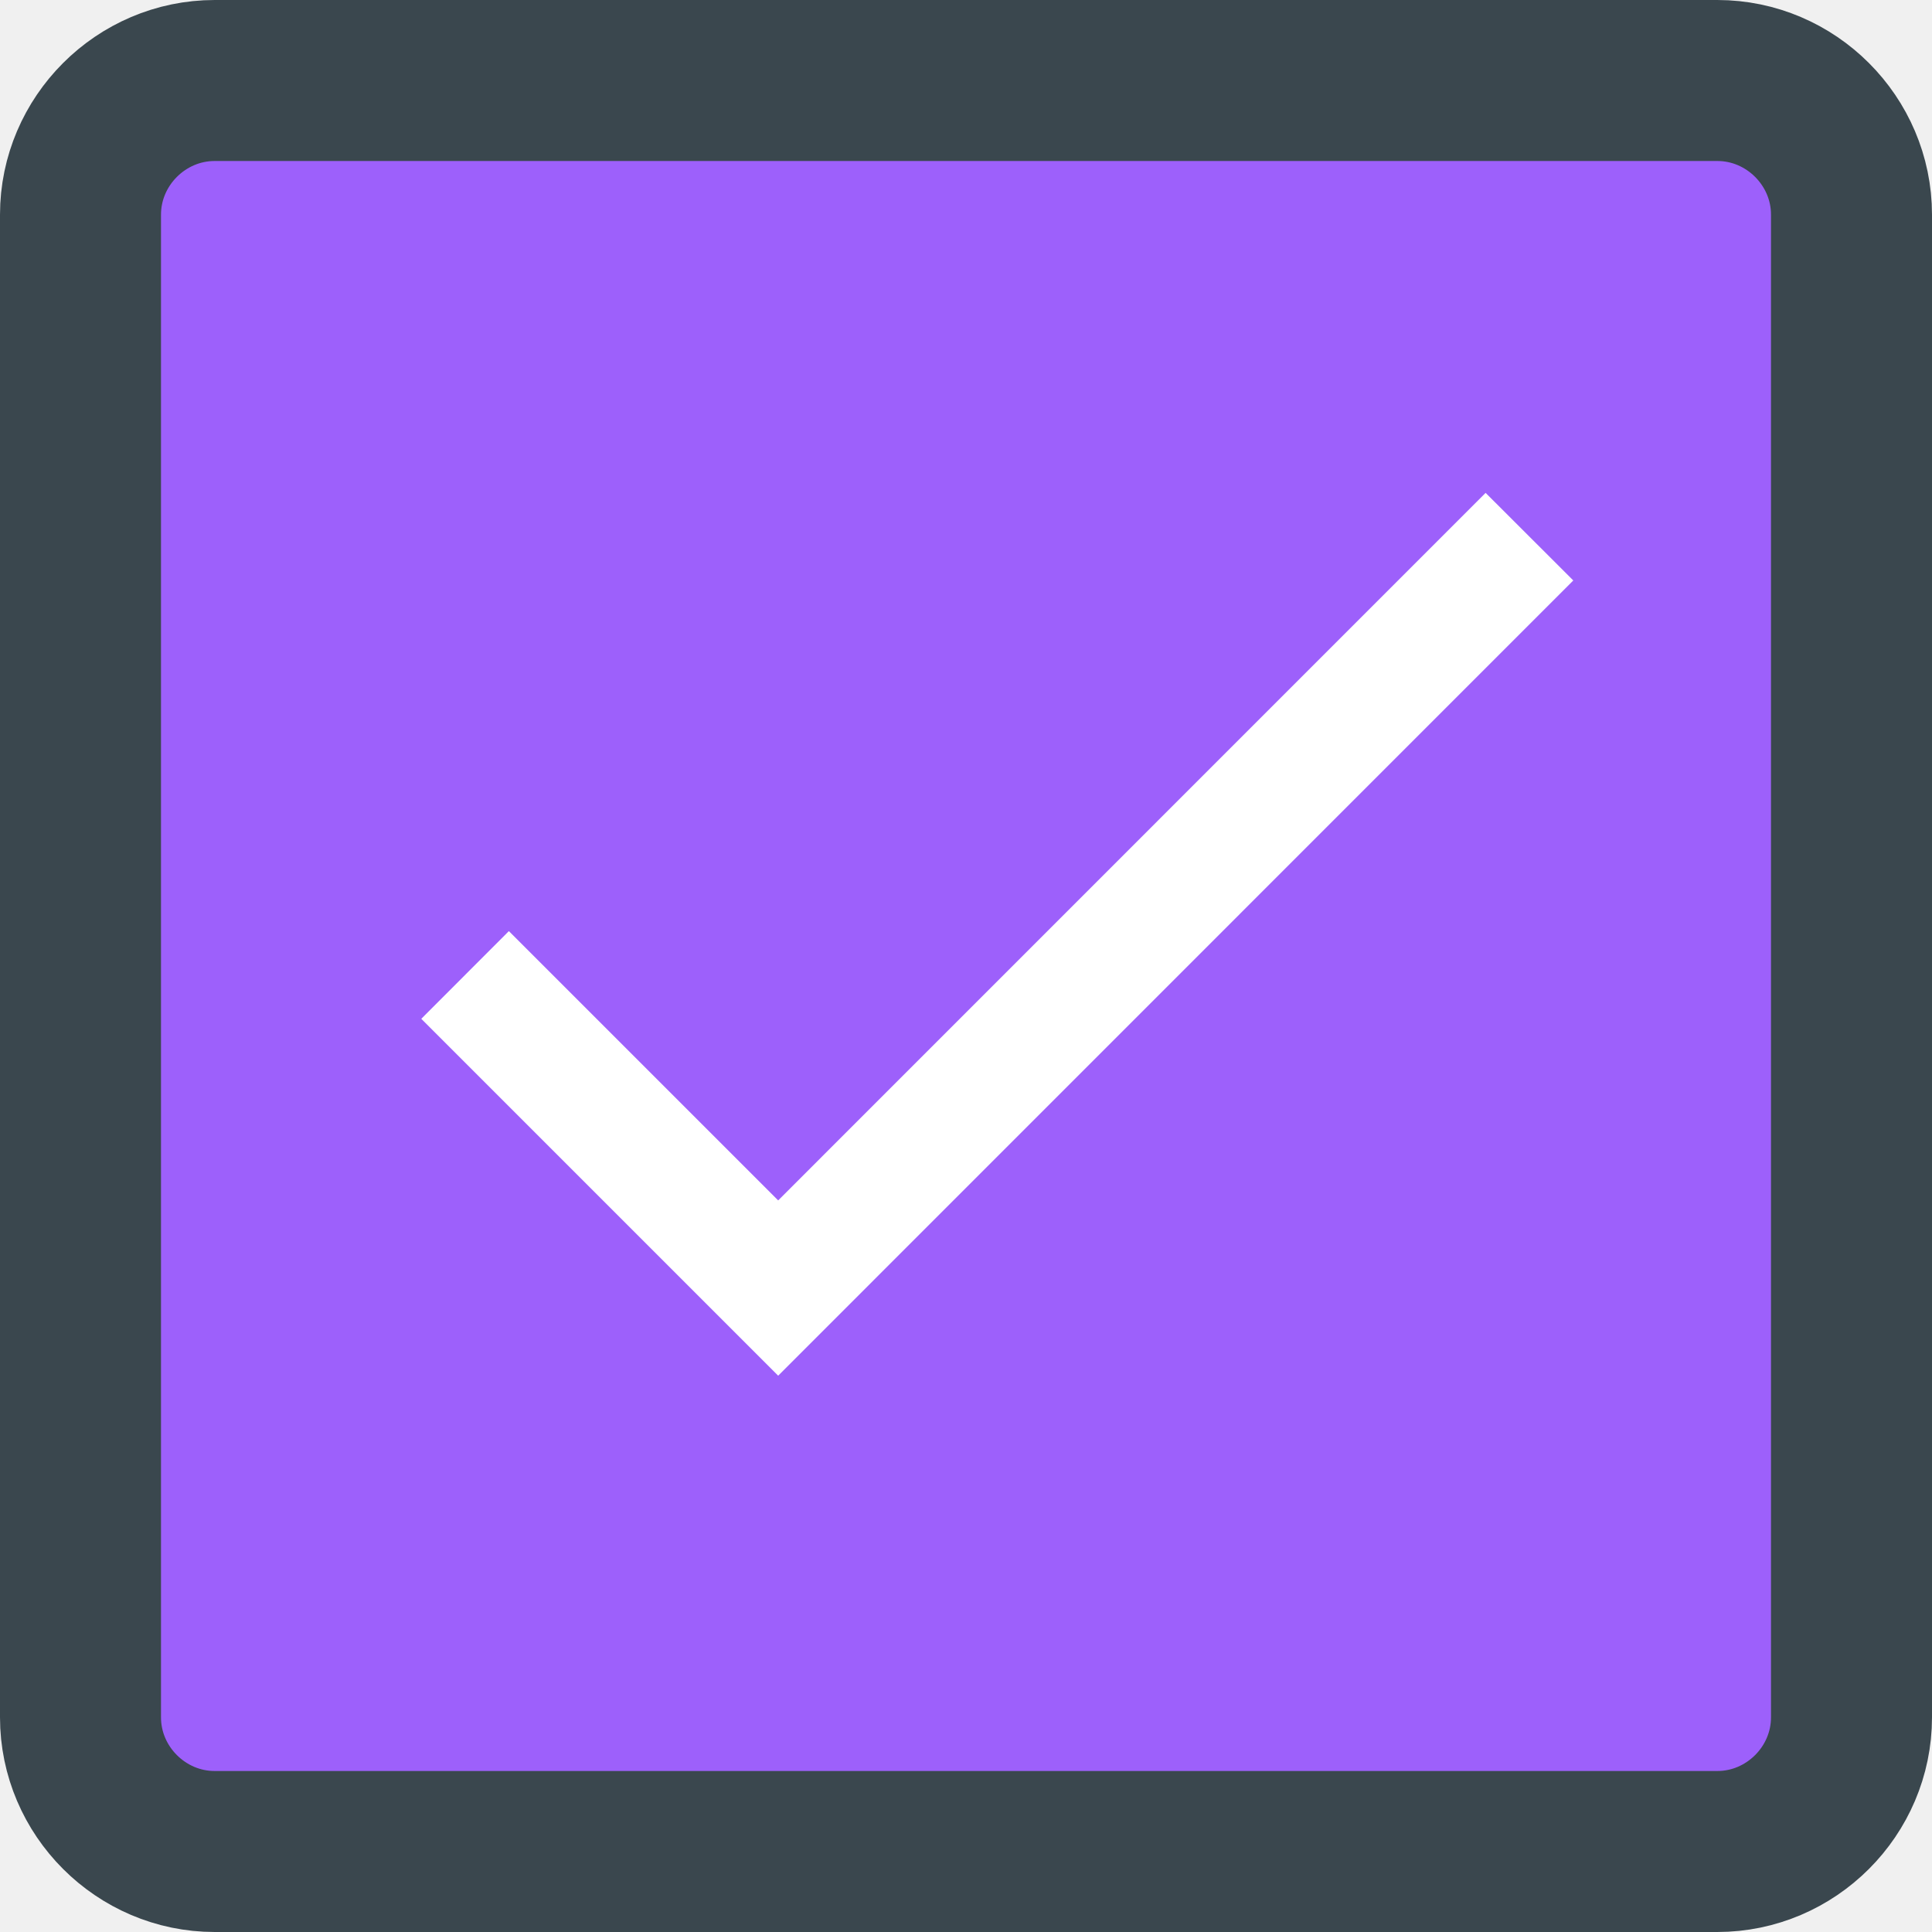
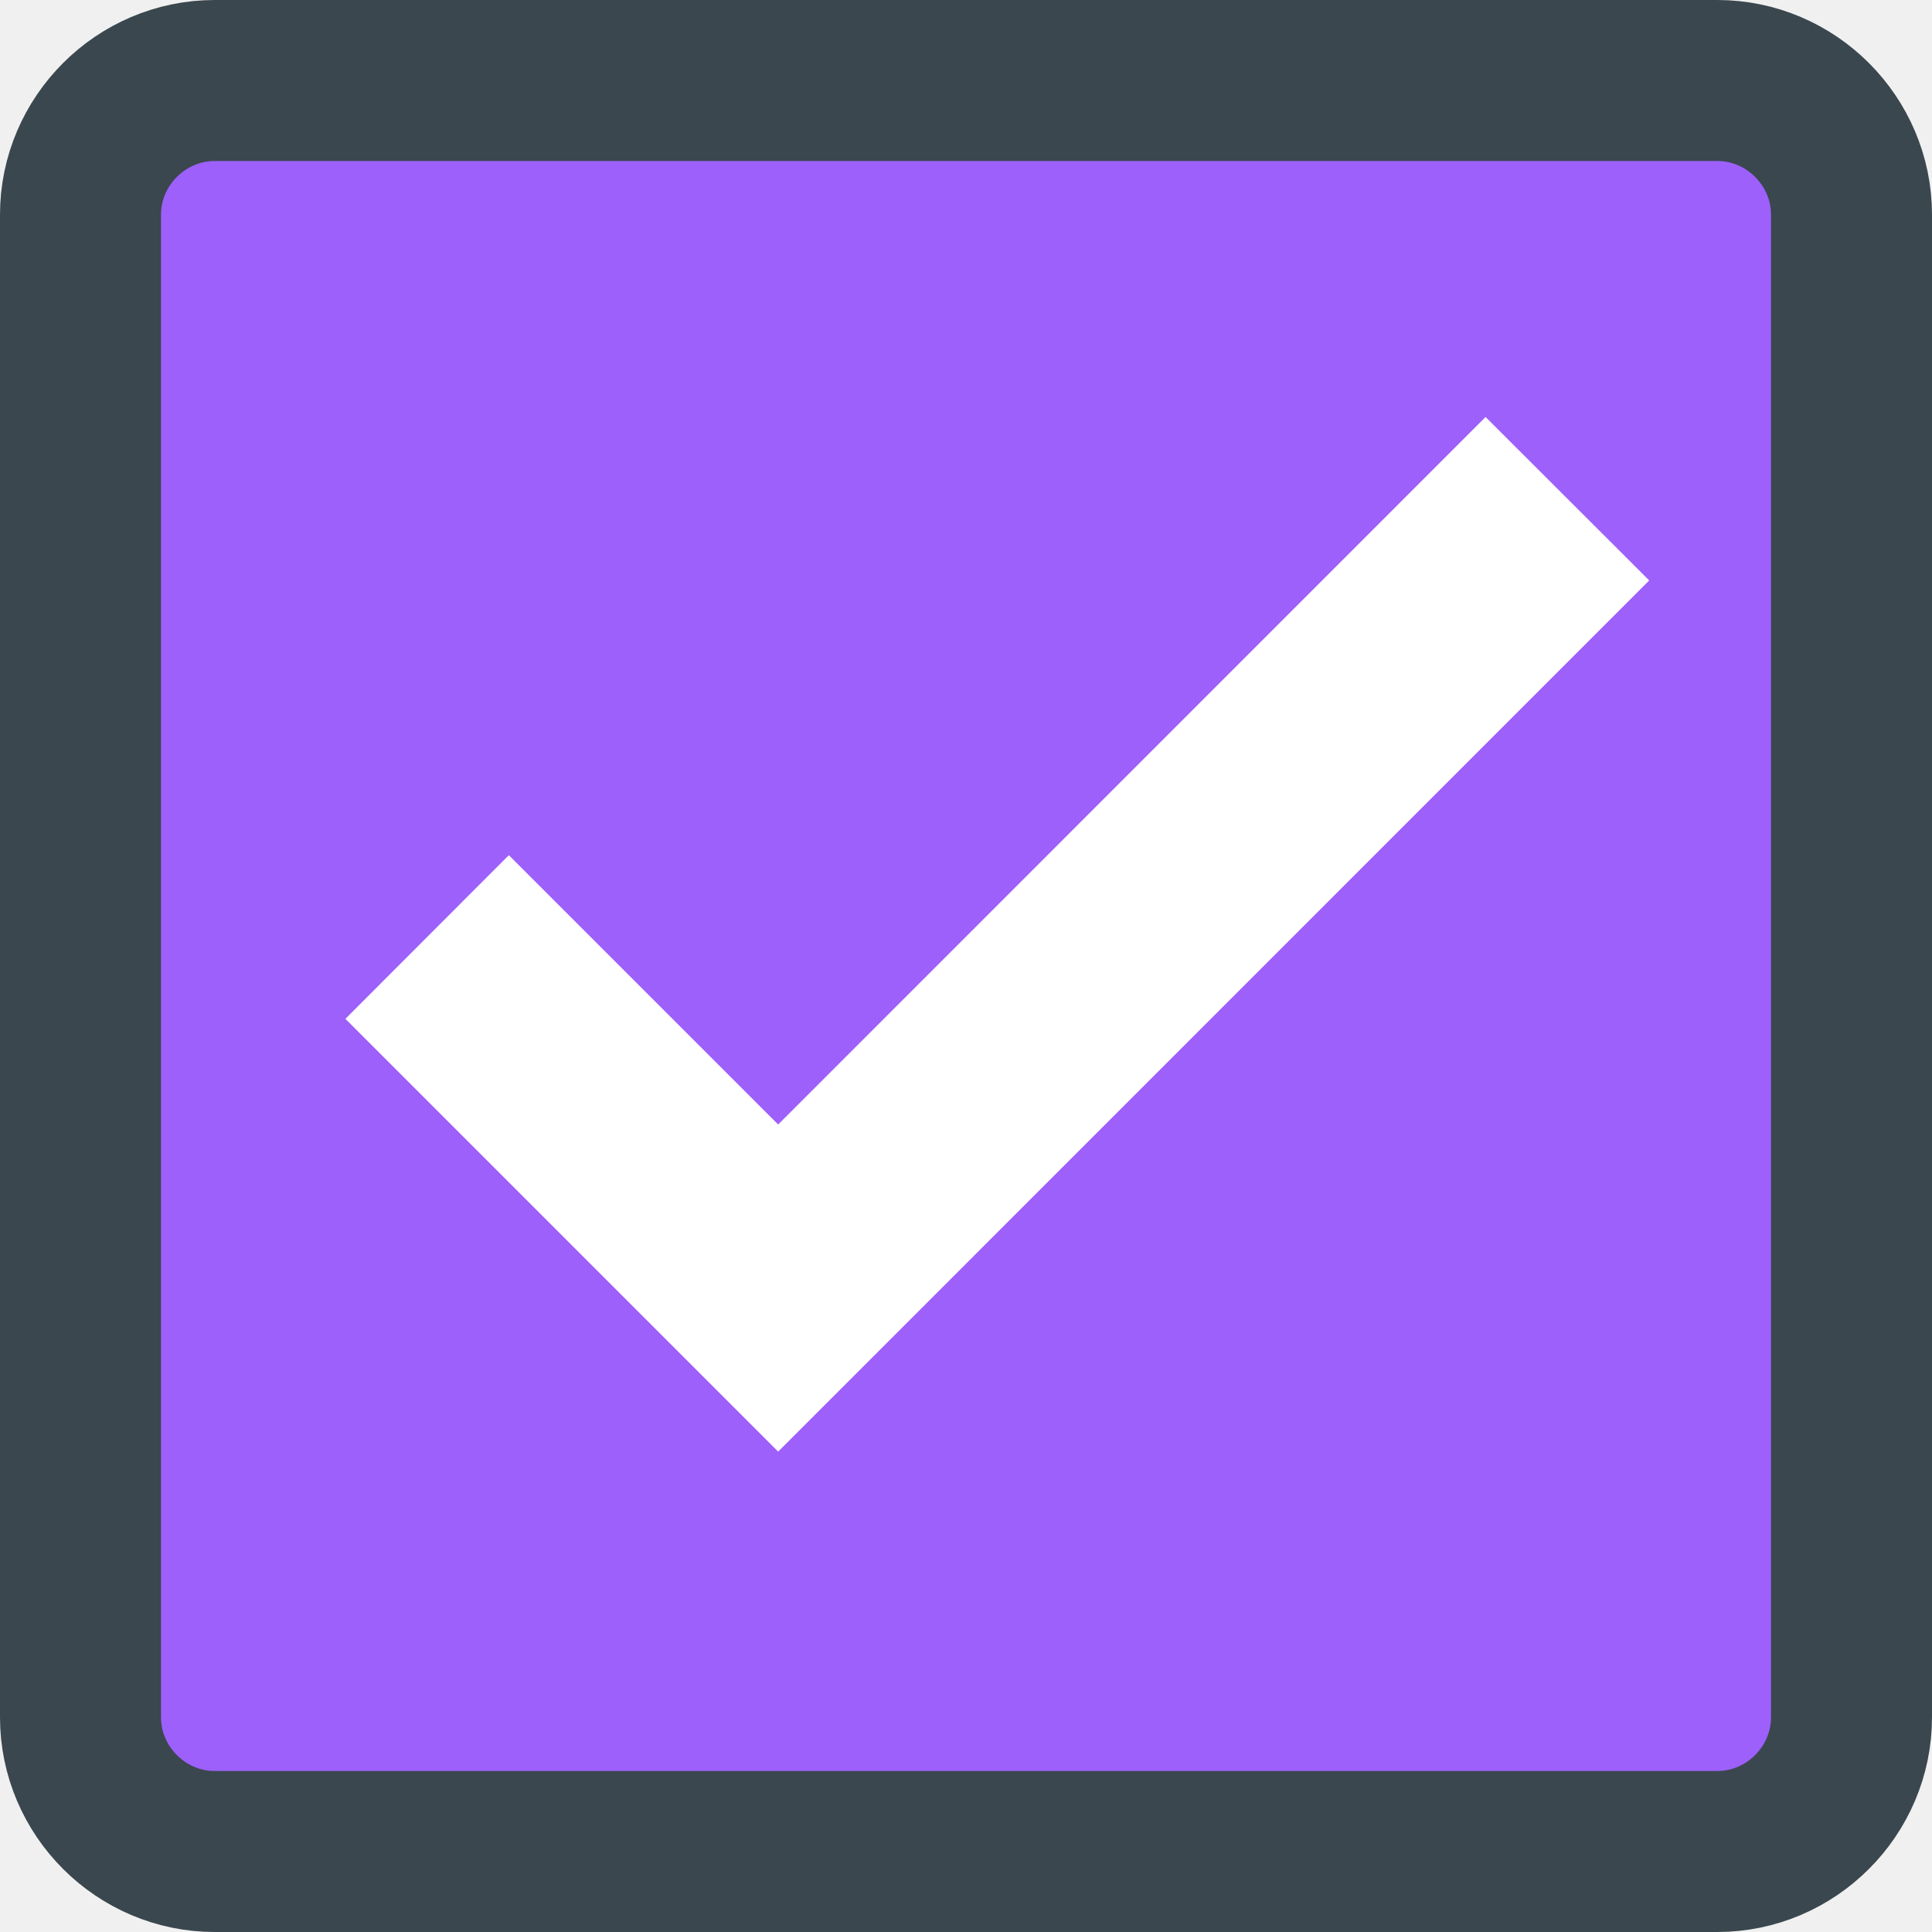
- <svg xmlns="http://www.w3.org/2000/svg" width="18" height="18" viewBox="0 0 18 18" fill="none">
+ <svg xmlns="http://www.w3.org/2000/svg" width="18" height="18" viewBox="0 0 18 18" fill="white">
  <path d="M2 0.75H16C16.686 0.75 17.25 1.314 17.25 2V16C17.25 16.686 16.686 17.25 16 17.25H2C1.314 17.25 0.75 16.686 0.75 16V2C0.75 1.314 1.314 0.75 2 0.75Z" fill="#9D60FB" stroke="#3A474E" stroke-width="1.5" />
-   <path d="M7.25 12.817L3.925 9.492L4.741 8.675L7.25 11.184L13.841 4.592L14.658 5.408L7.25 12.817Z" fill="white" />
+   <path d="M7.25 12.817L3.925 9.492L4.741 8.675L7.25 11.184L13.841 4.592L14.658 5.408L7.25 12.817Z" stroke="white" />
</svg>
